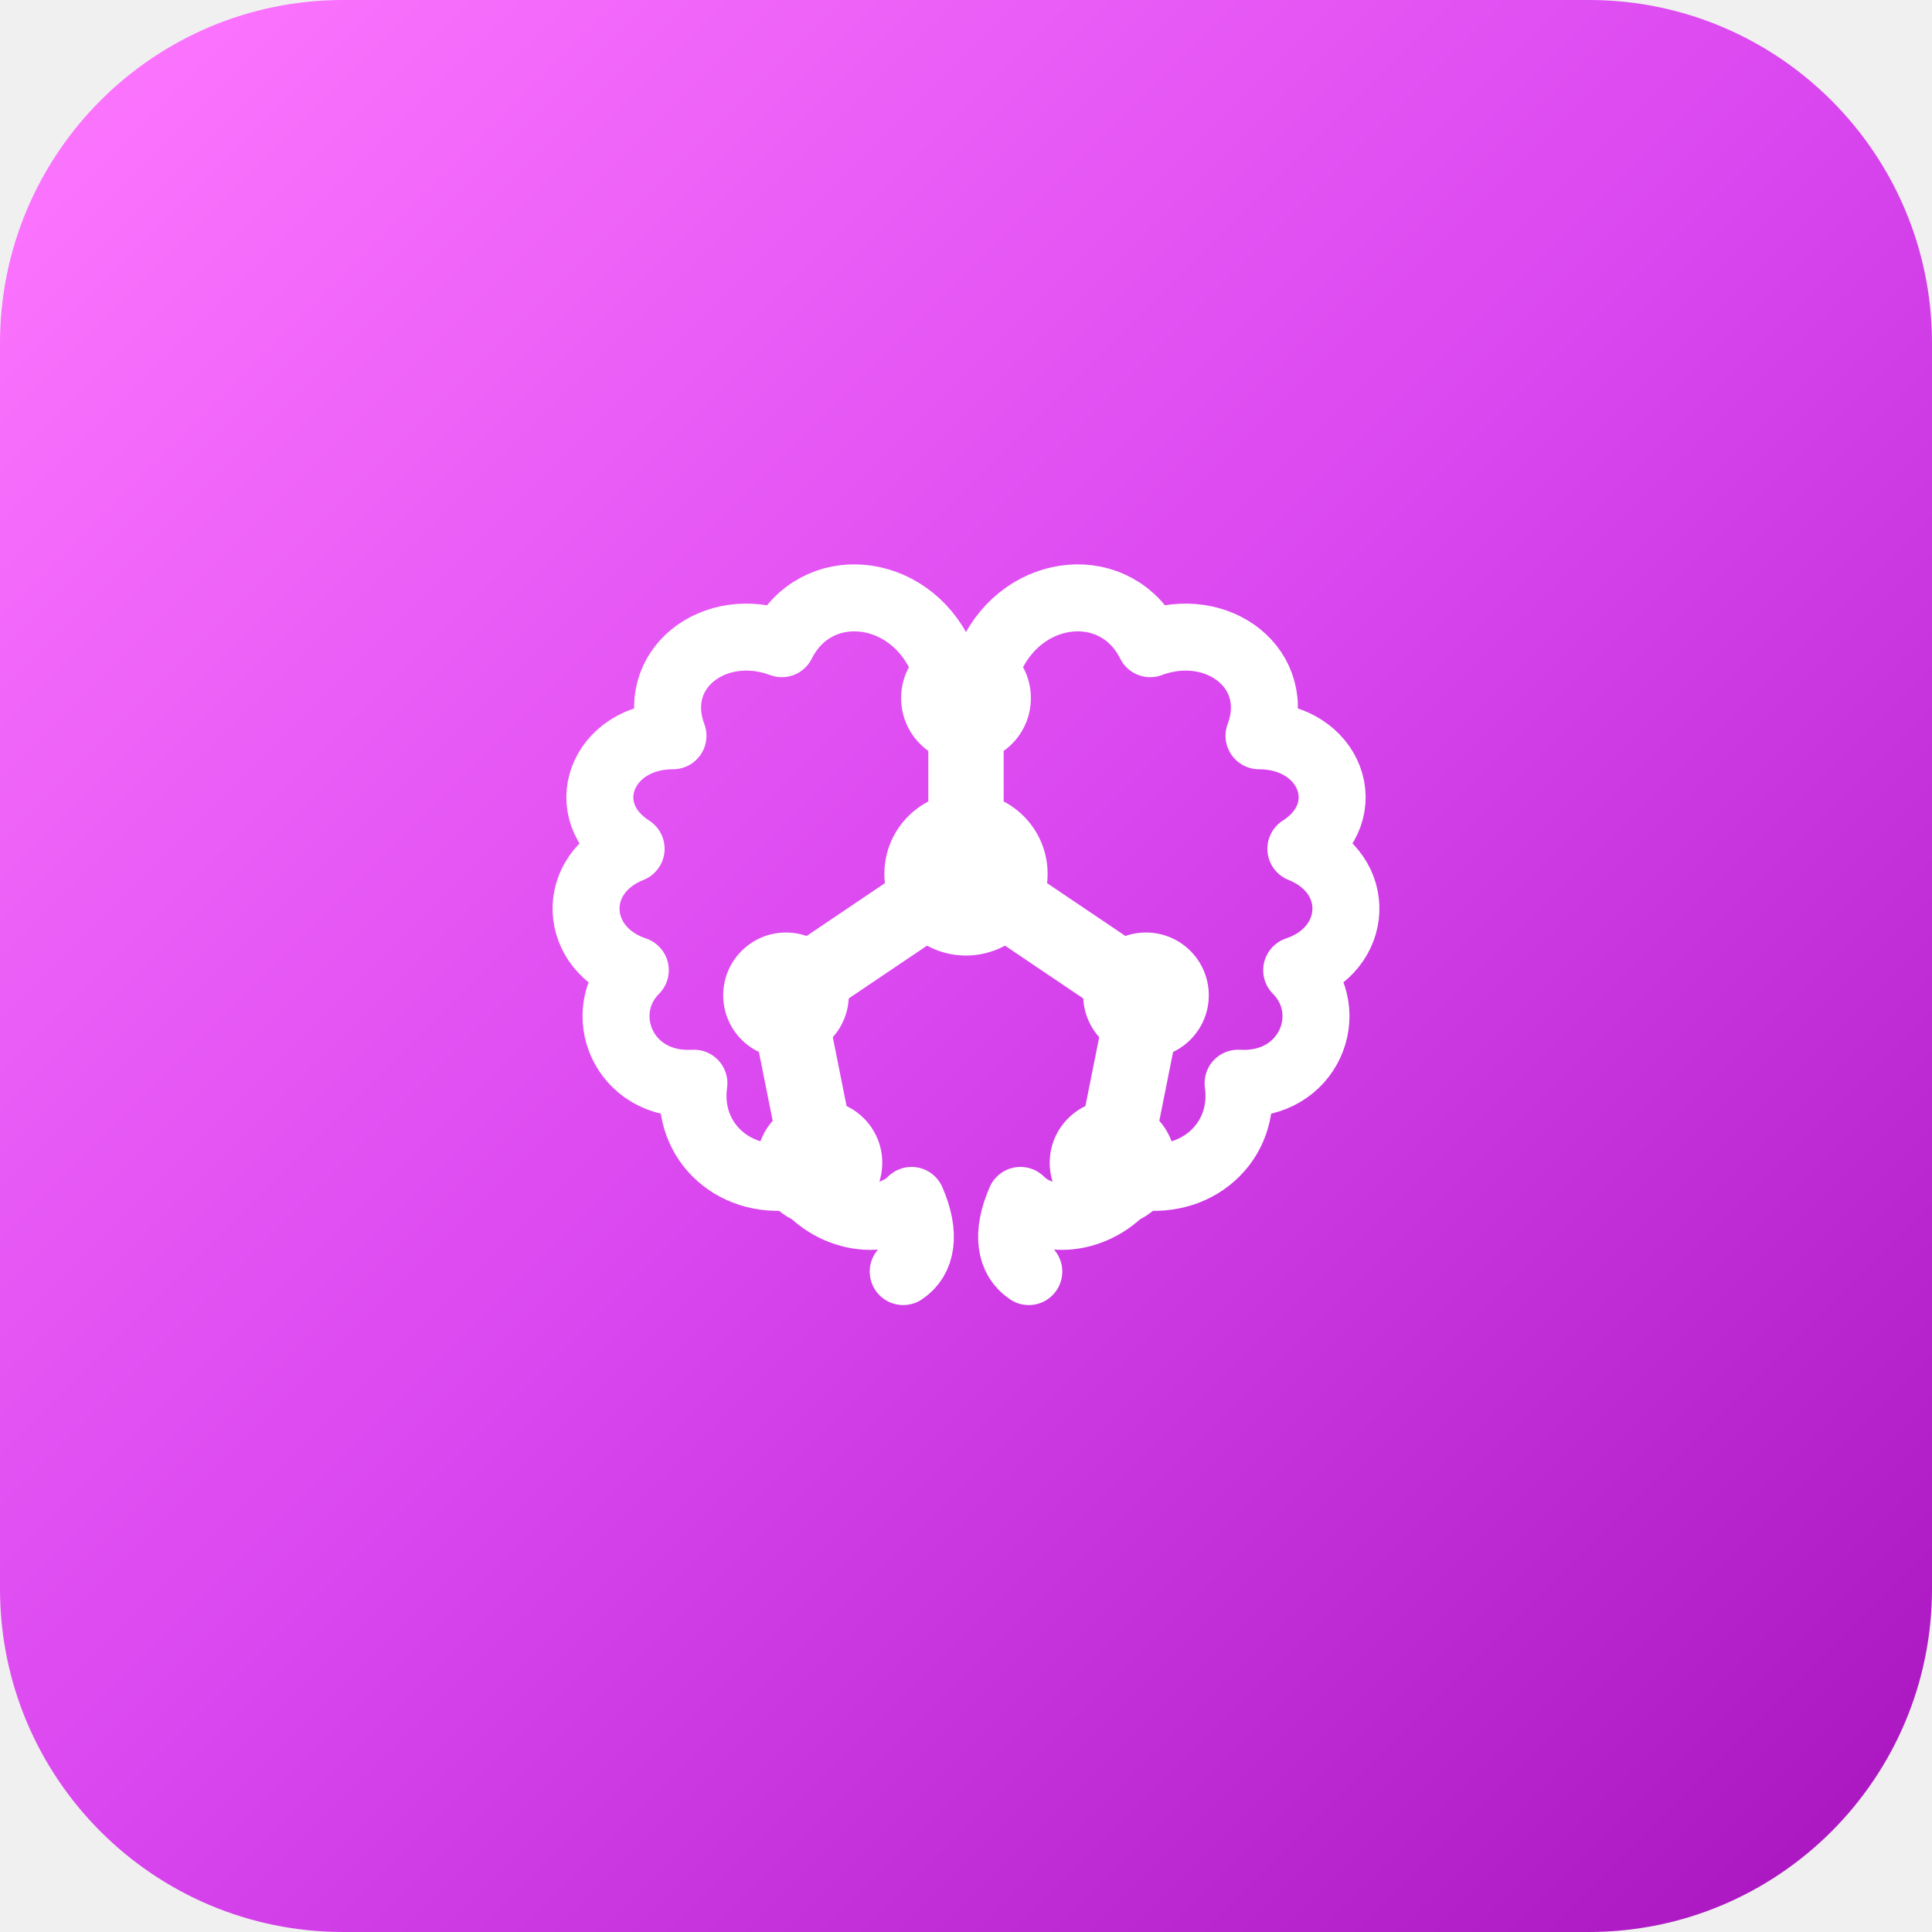
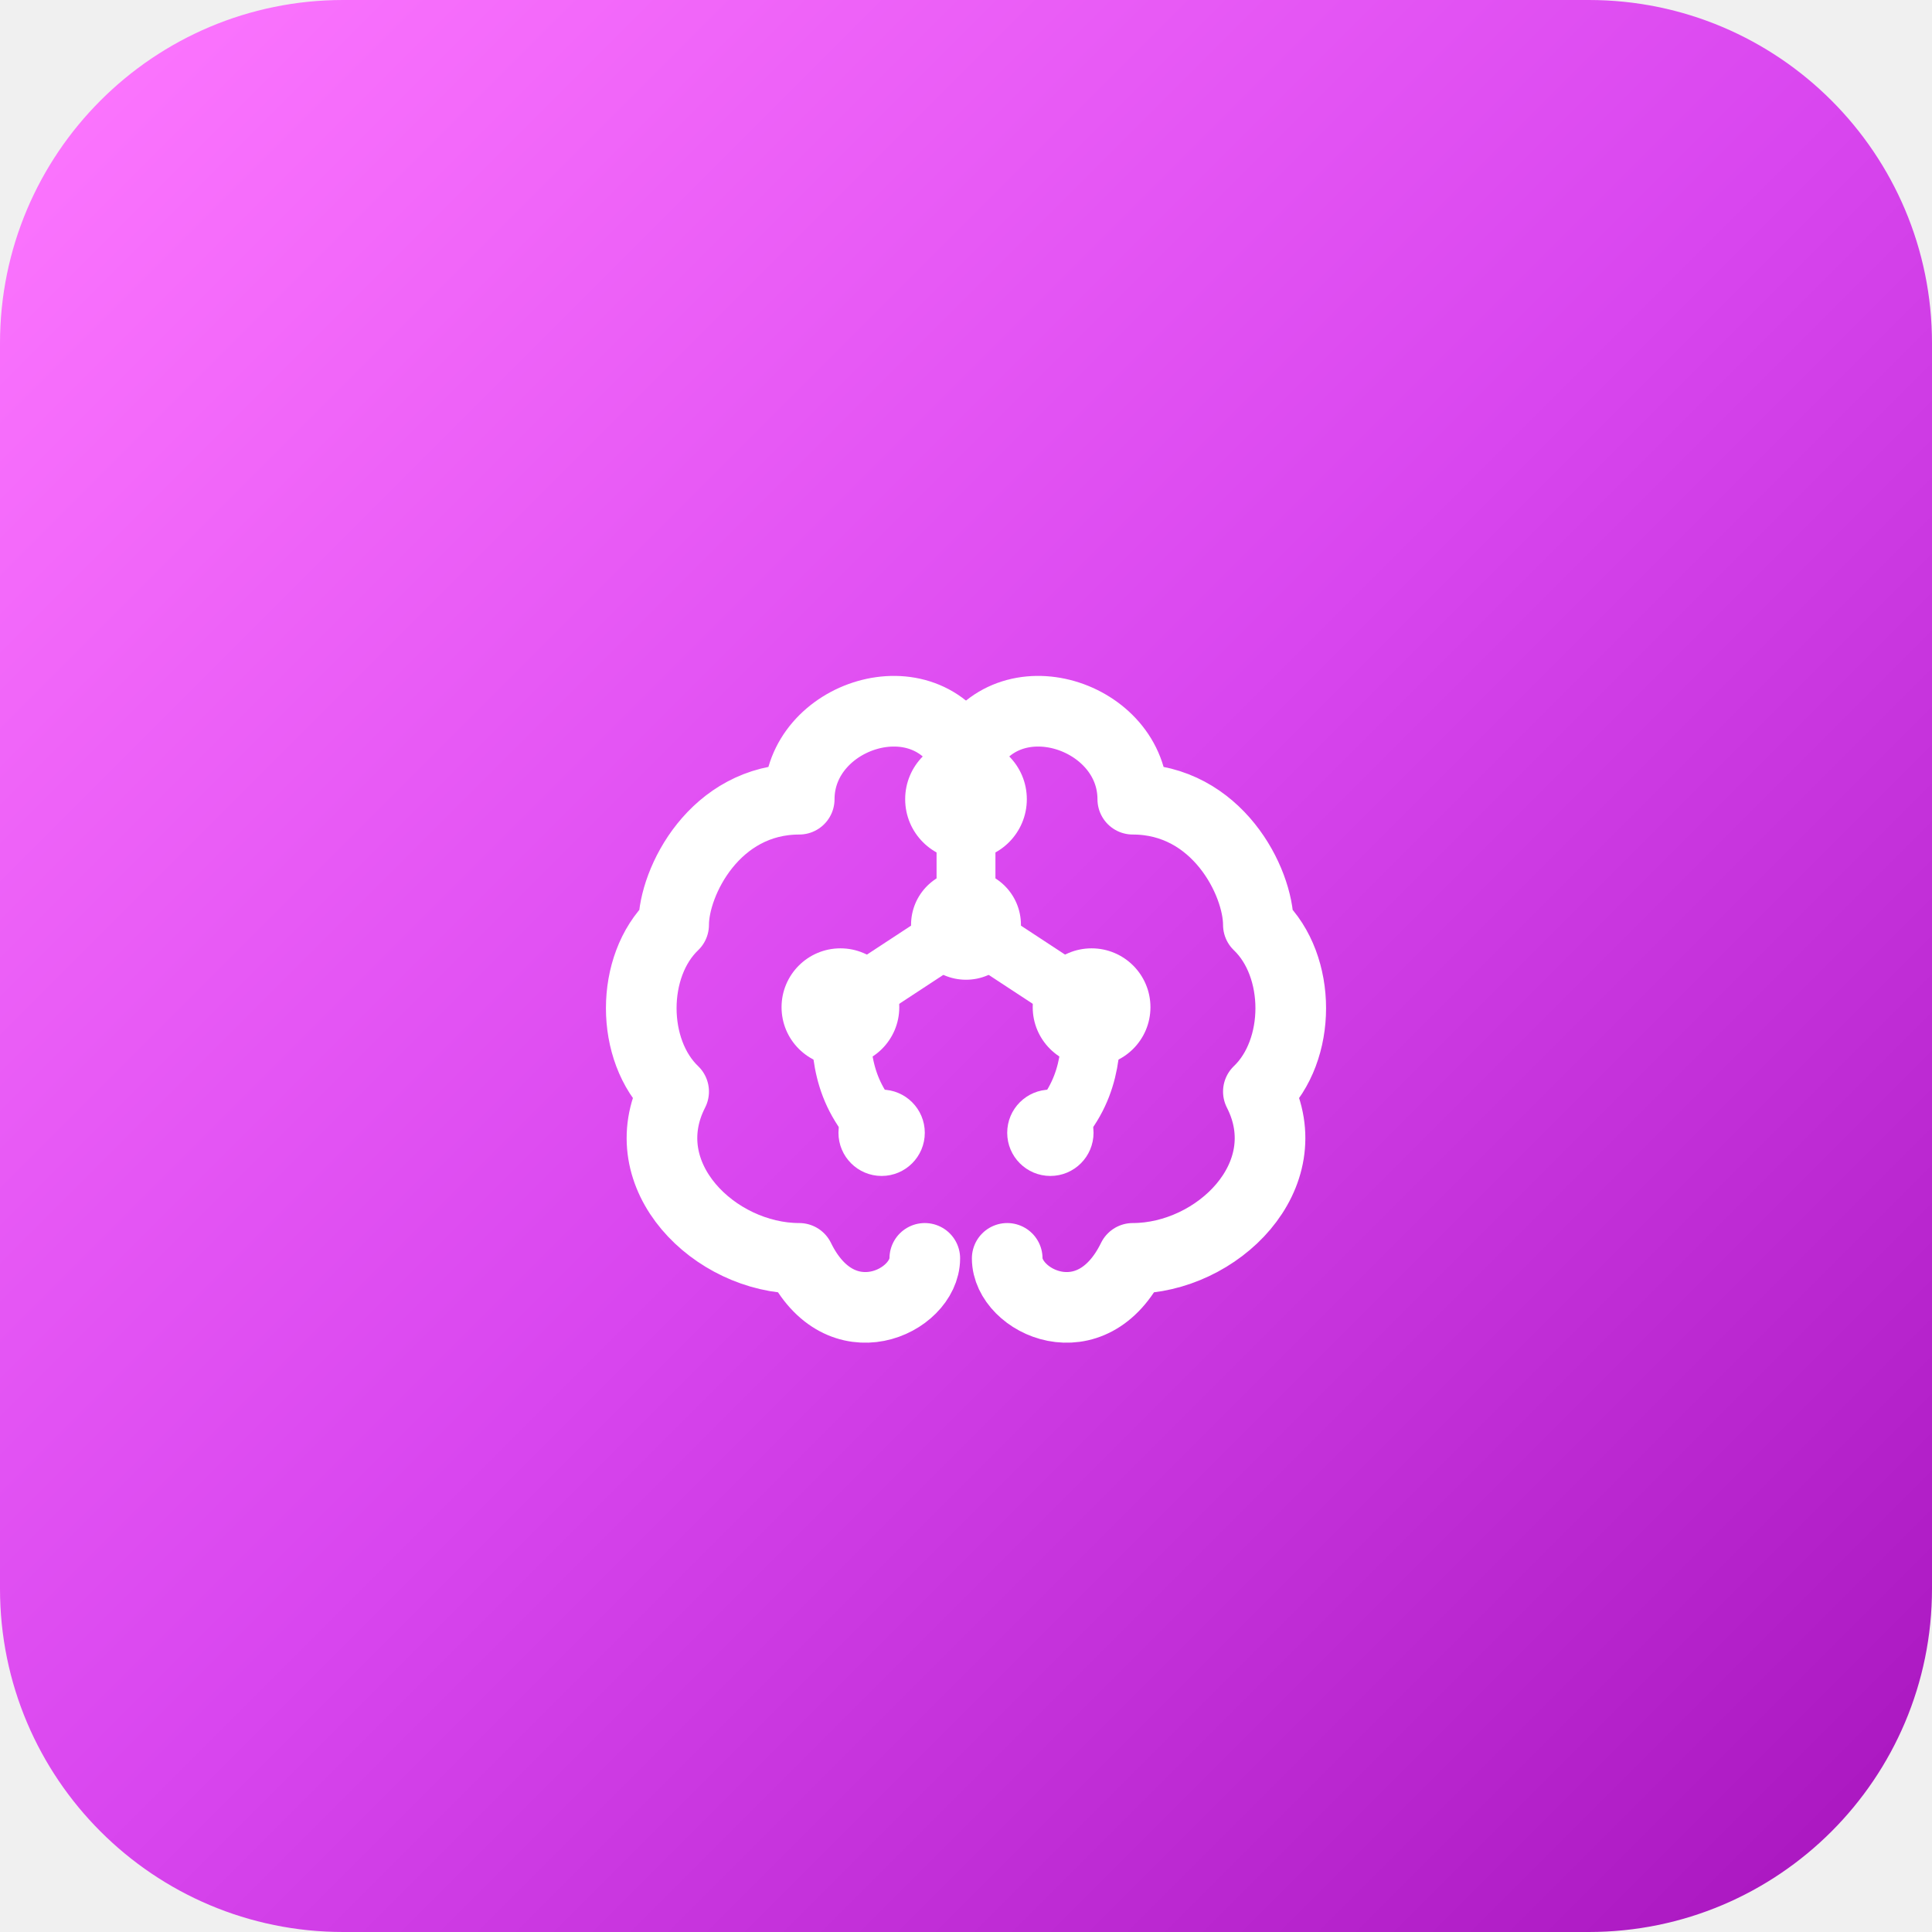
<svg xmlns="http://www.w3.org/2000/svg" width="152" height="152" viewBox="0 0 152 152">
  <defs>
    <linearGradient id="grad" x1="0%" y1="0%" x2="100%" y2="100%">
      <stop offset="0%" style="stop-color:#ff79ff;stop-opacity:1" />
      <stop offset="50%" style="stop-color:#d946ef;stop-opacity:1" />
      <stop offset="100%" style="stop-color:#a613bc;stop-opacity:1" />
    </linearGradient>
  </defs>
  <rect width="152" height="152" rx="27" fill="url(#grad)" />
  <g transform="translate(36.48, 36.48)">
-     <svg width="79.04" height="79.04" viewBox="0 0 24 24">
-       <g fill="none" stroke="white" stroke-width="1.6" stroke-linecap="round" stroke-linejoin="round">
-         <path d="M11.4 4.6C10.6 2.9 8.4 2.7 7.6 4.3C6 3.7 4.4 4.9 5 6.5C3.3 6.5 2.6 8.3 4 9.2C2.5 9.8 2.6 11.6 4.1 12.1C3.1 13.1 3.8 14.9 5.5 14.8C5.3 16.2 6.5 17.3 8 17C8.6 18 10 18.3 10.7 17.6C11.05 18.4 10.95 19 10.5 19.3" />
-         <path d="M12.6 4.6C13.4 2.9 15.6 2.7 16.4 4.3C18 3.7 19.6 4.9 19 6.5C20.7 6.5 21.4 8.3 20 9.2C21.5 9.8 21.4 11.6 19.9 12.1C20.9 13.1 20.2 14.9 18.5 14.8C18.7 16.2 17.5 17.3 16 17C15.4 18 14 18.3 13.3 17.6C12.95 18.4 13.05 19 13.5 19.3" />
+     <svg width="79.04" height="79.04" viewBox="0 0 512 512">
+       <g fill="none" stroke="white" stroke-width="36" stroke-linecap="round" stroke-linejoin="round">
+         <path d="M256 149C235 107 171 128 171 171C128 171 107 213 107 235C85 256 85 299 107 320C85 363 128 405 171 405C192 448 235 427 235 405" />
+         <path d="M256 149C277 107 341 128 341 171C384 171 405 213 405 235C427 256 427 299 405 320C427 363 384 405 341 405C320 448 277 427 277 405" />
      </g>
-       <g stroke="white" stroke-width="1.8" stroke-linecap="round">
-         <path d="M12 5.6 12 9.8" />
-         <path d="M12 9.8 7.7 12.7" />
-         <path d="M12 9.8 16.3 12.7" />
-         <path d="M7.7 12.7 8.5 16.7" />
-         <path d="M16.3 12.7 15.5 16.7" />
+       <g fill="none" stroke="white" stroke-width="30" stroke-linecap="round" stroke-linejoin="round">
+         <path d="M256 171V235M256 235L192 277M256 235L320 277M192 277C192 299 192 320 213 341M320 277C320 299 320 320 299 341" />
      </g>
      <g fill="white">
-         <circle cx="12" cy="5.6" r="1.55" />
-         <circle cx="12" cy="9.8" r="1.95" />
-         <circle cx="7.7" cy="12.7" r="1.5" />
-         <circle cx="16.3" cy="12.7" r="1.5" />
-         <circle cx="8.5" cy="16.7" r="1.5" />
-         <circle cx="15.5" cy="16.7" r="1.5" />
+         <circle cx="256" cy="171" r="31" />
+         <circle cx="256" cy="235" r="28" />
+         <circle cx="192" cy="277" r="30" />
+         <circle cx="320" cy="277" r="30" />
+         <circle cx="213" cy="341" r="22" />
+         <circle cx="299" cy="341" r="22" />
      </g>
    </svg>
  </g>
</svg>
